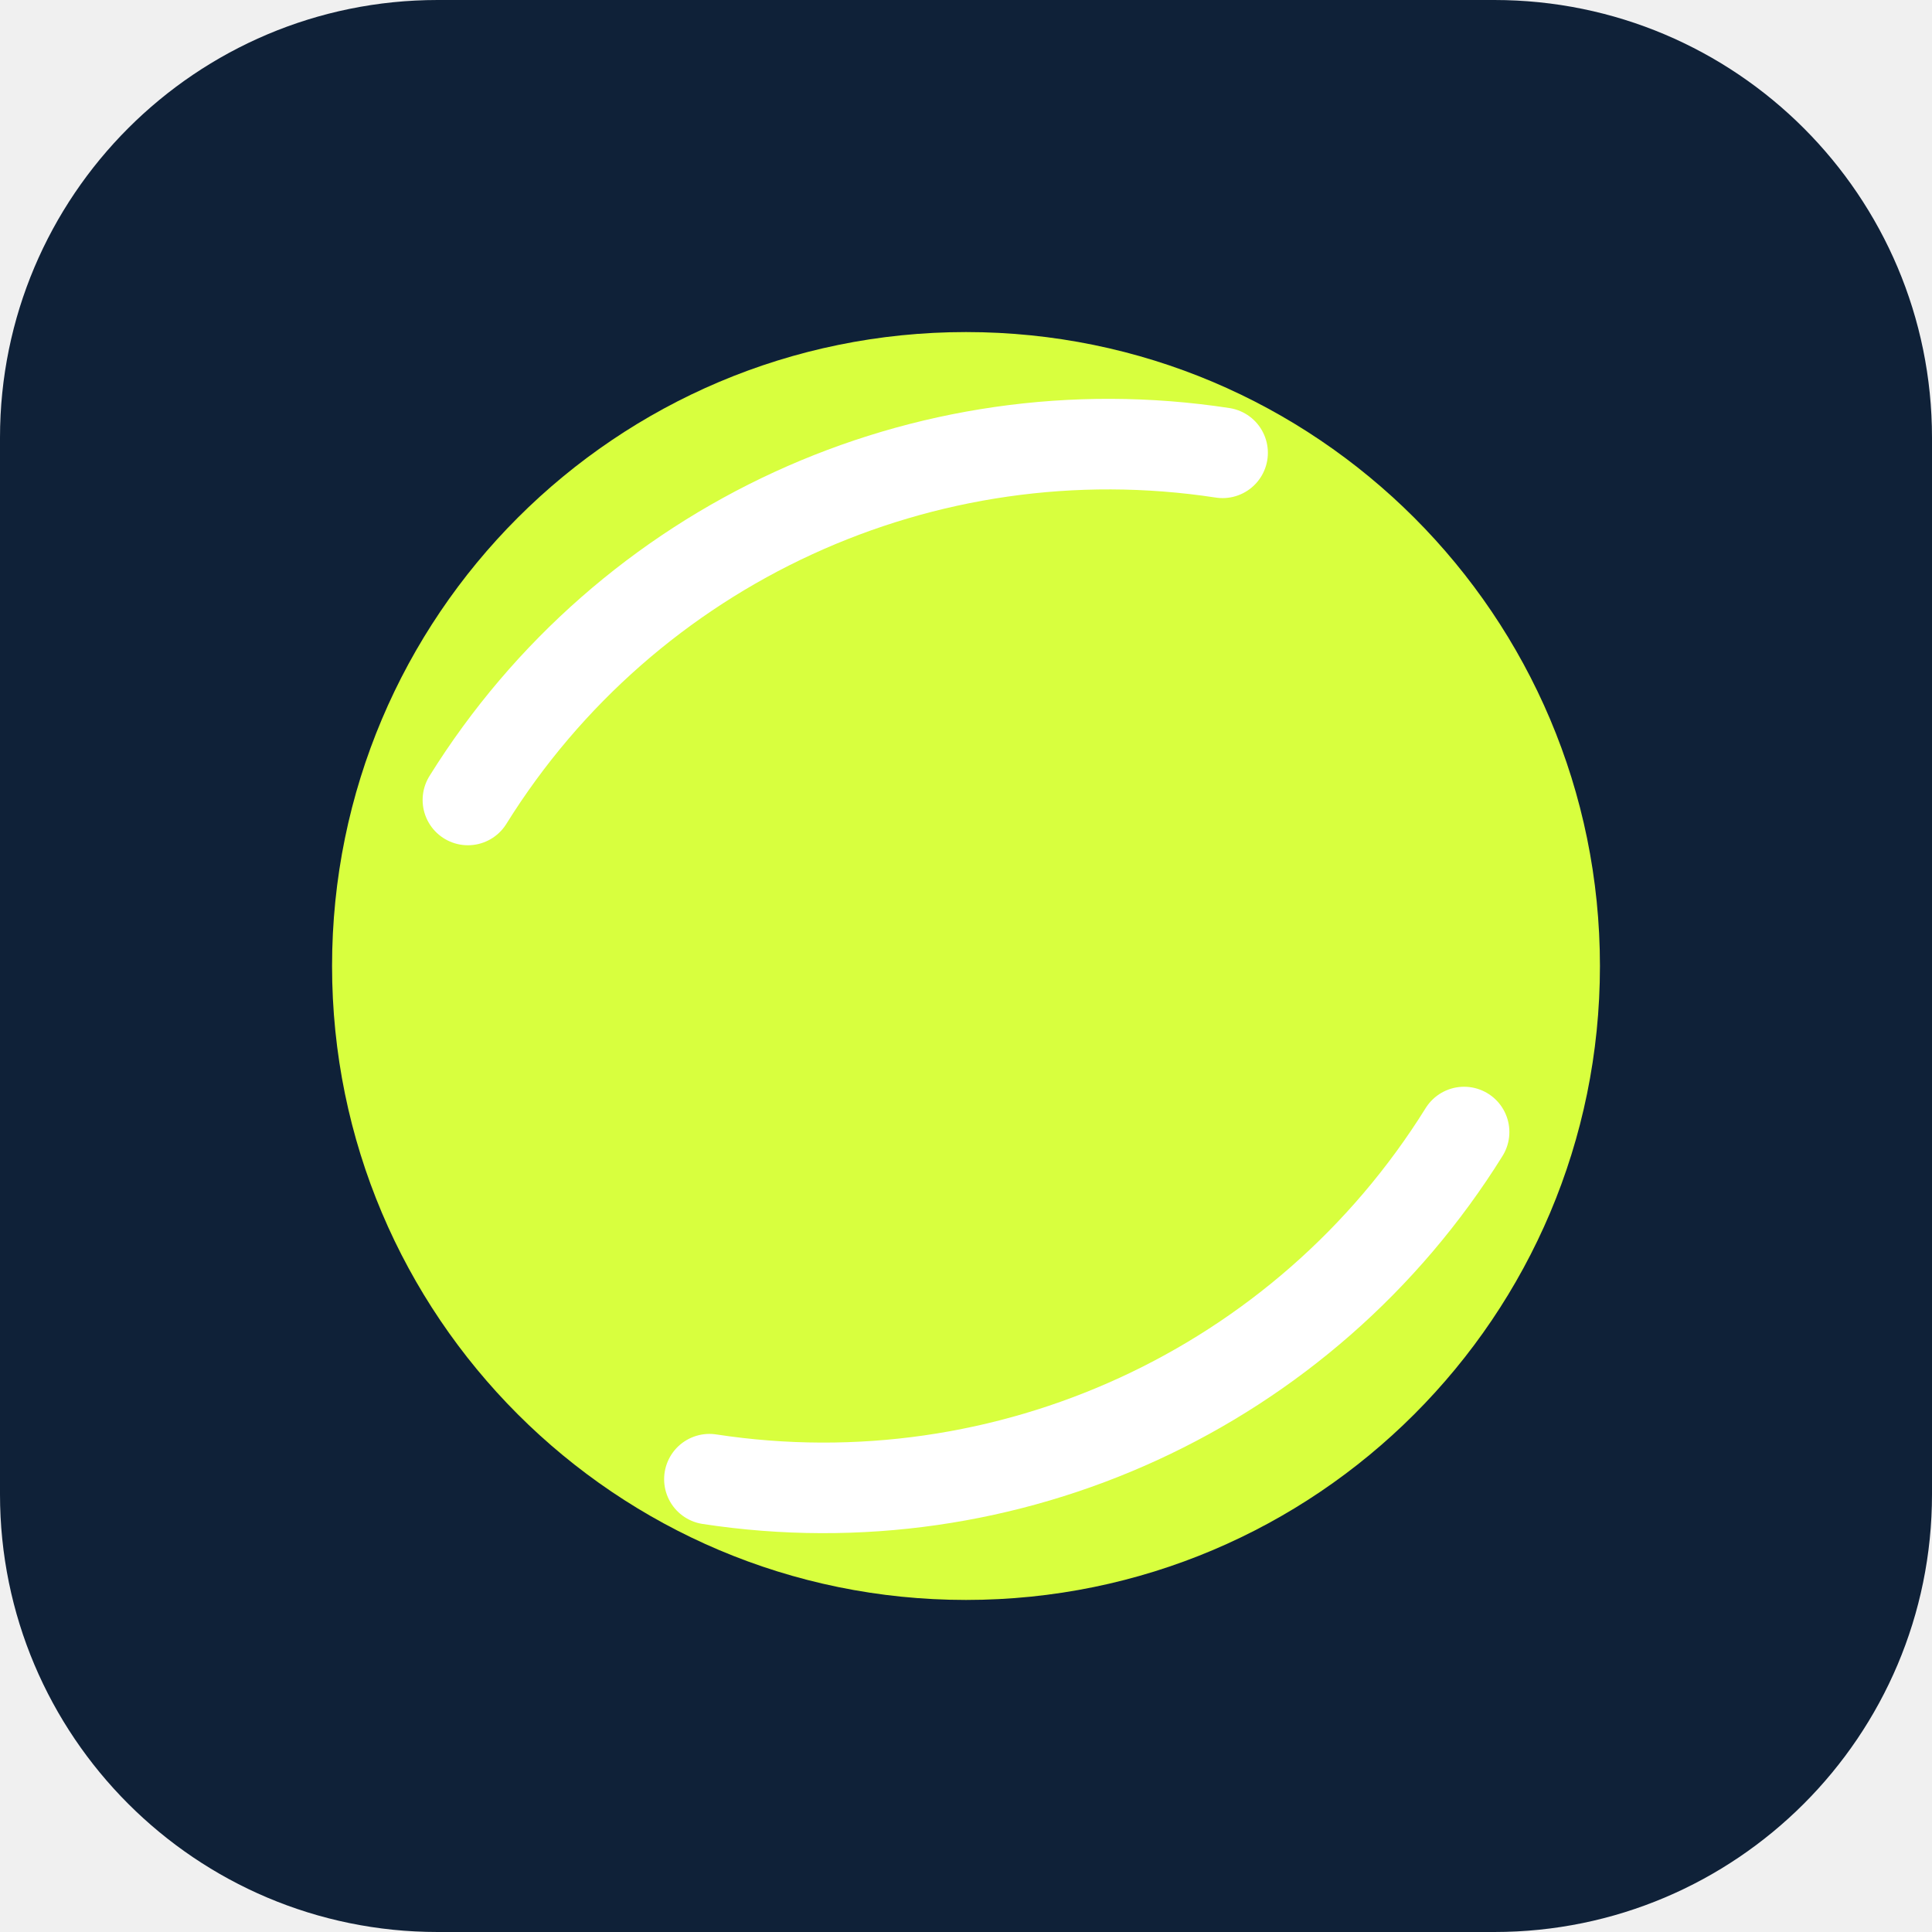
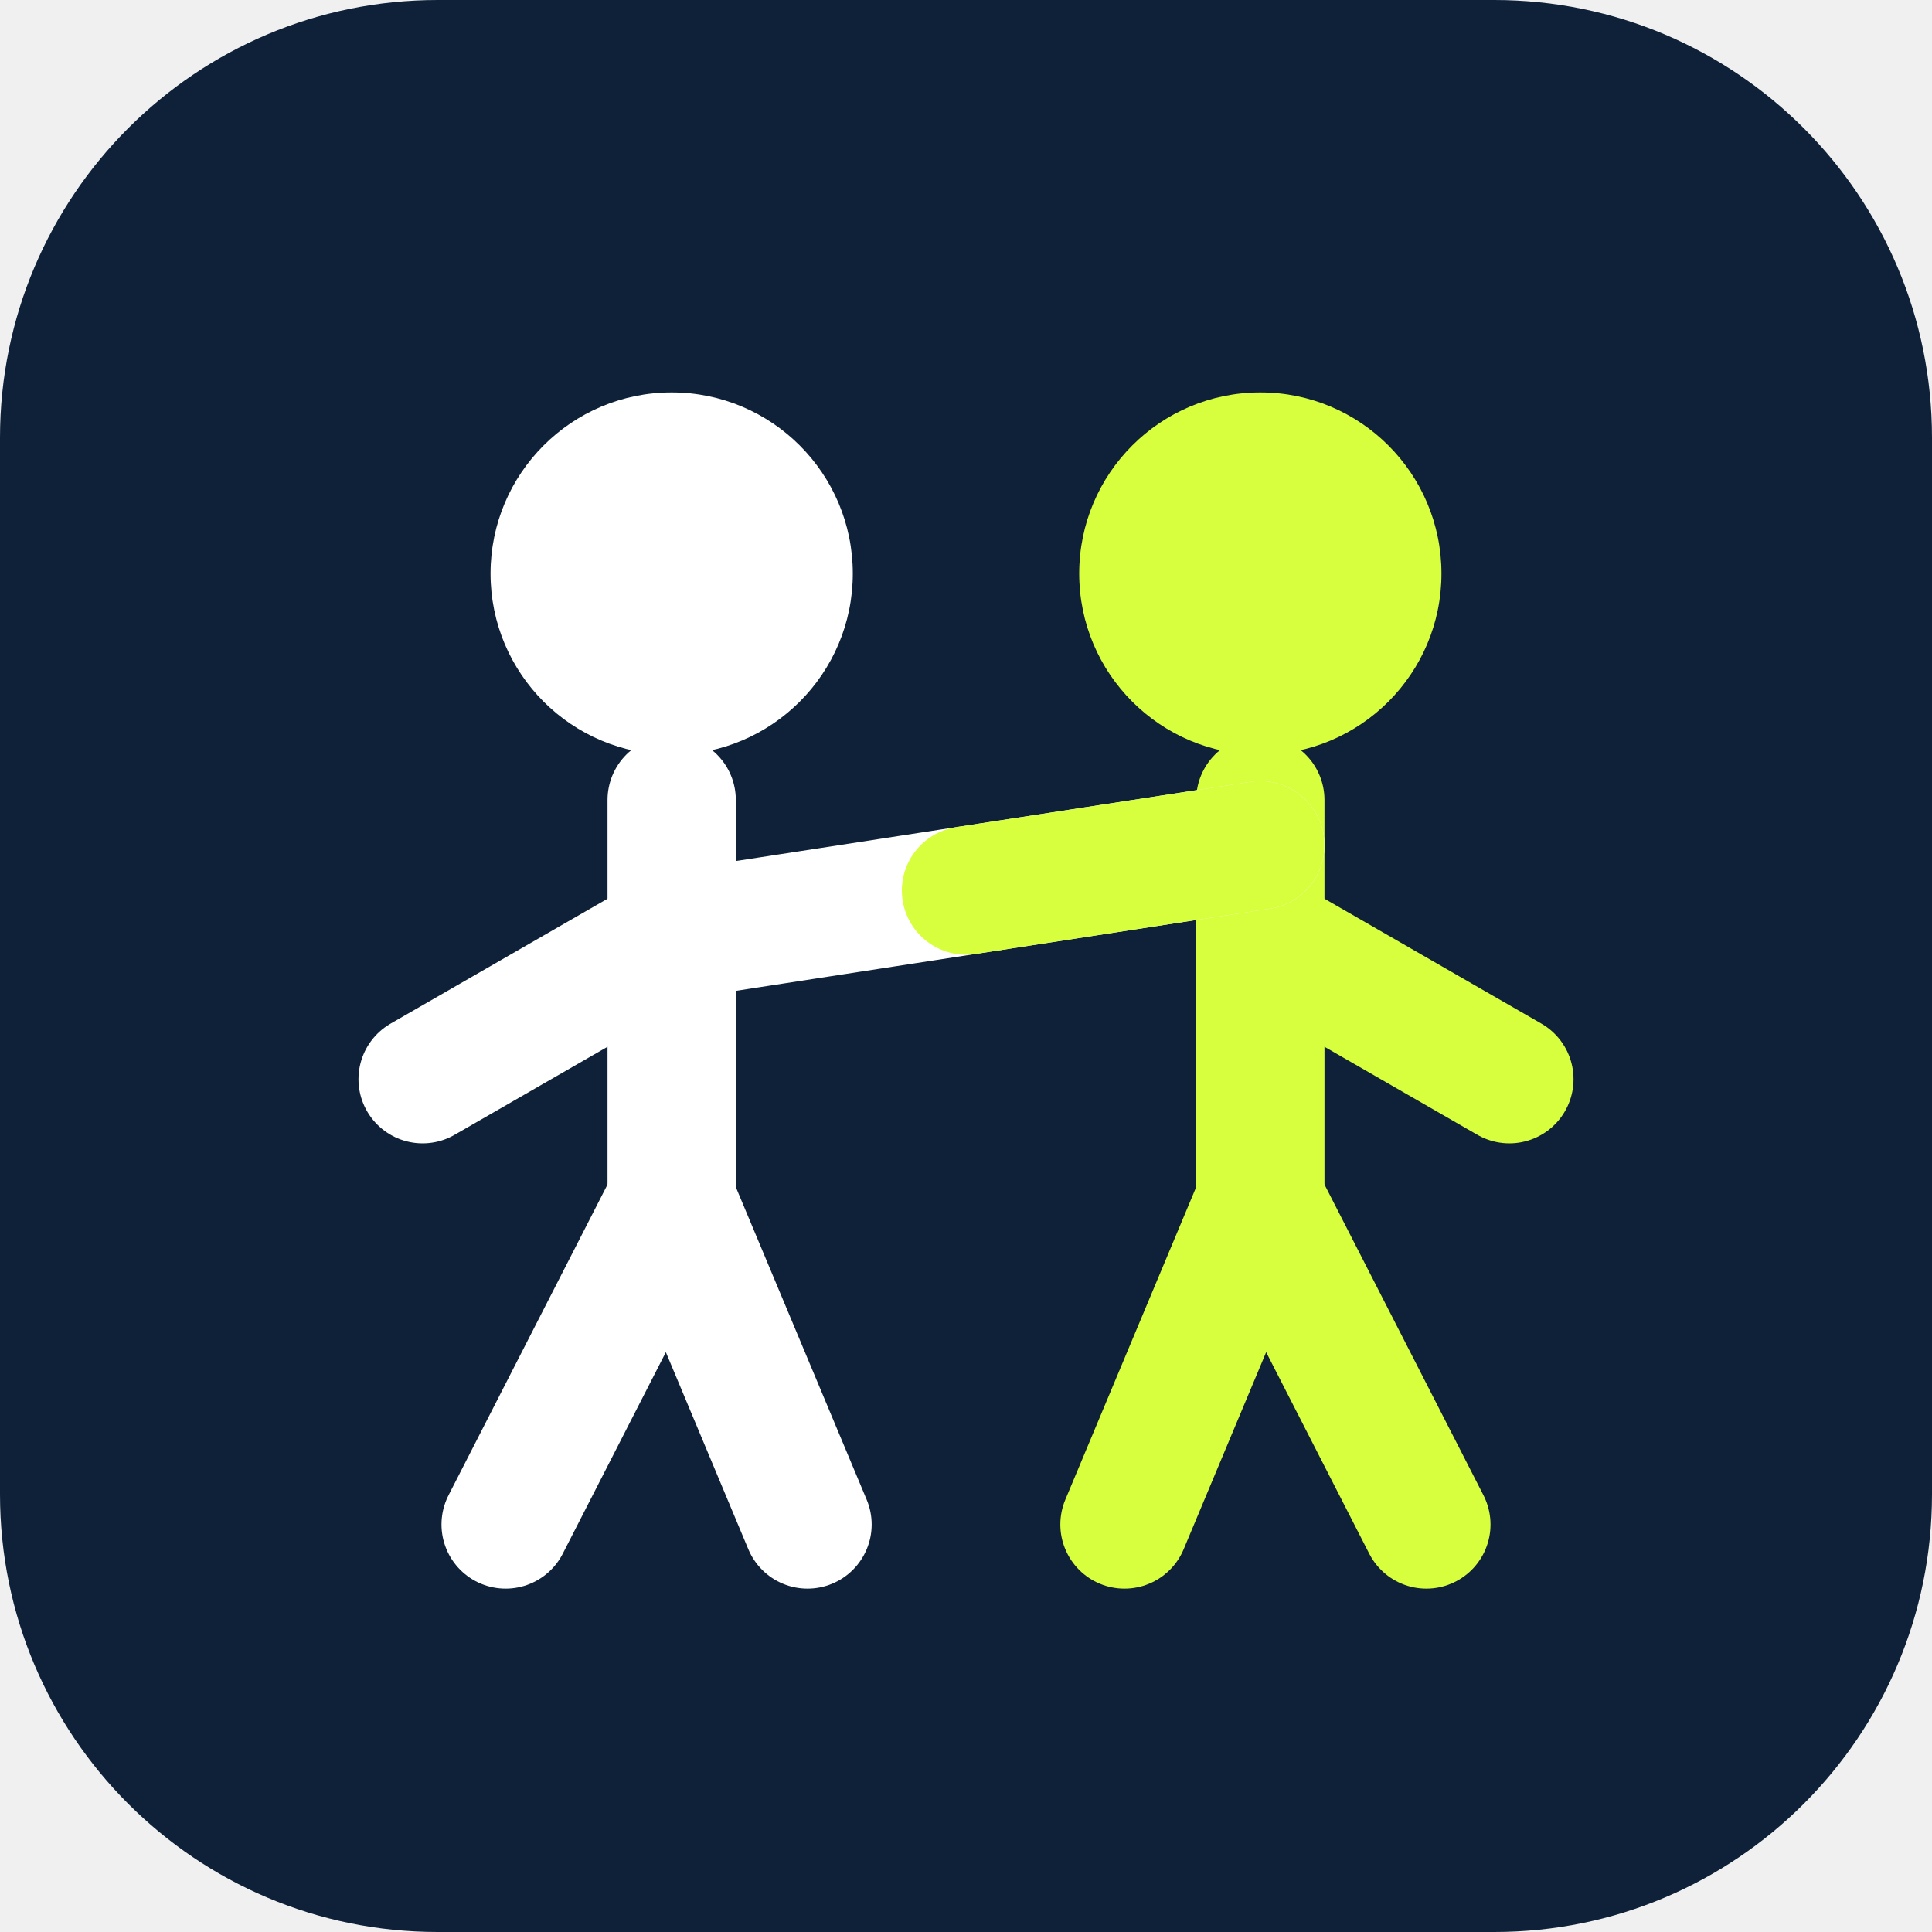
<svg xmlns="http://www.w3.org/2000/svg" viewBox="0 0 512 512">
  <rect width="512" height="512" rx="116" fill="#0F2138" />
-   <circle cx="256" cy="256" r="168" fill="#D8FF3E" />
-   <path d="M124 212 a200 200 0 0 1 200 -92" fill="none" stroke="#FFFFFF" stroke-width="24" stroke-linecap="round" />
-   <path d="M388 300 a200 200 0 0 1 -200 92" fill="none" stroke="#FFFFFF" stroke-width="24" stroke-linecap="round" />
+   <g stroke="#FFFFFF" stroke-width="34" stroke-linecap="round" fill="none">
+     <circle cx="178" cy="152" r="48" fill="#FFFFFF" stroke="none" />
+     <path d="M178 212 V318" />
+     <path d="M178 318 L134 404" />
+     <path d="M178 318 L214 404" />
+     <path d="M178 248 L112 286" />
+   </g>
+   <g stroke="#D8FF3E" stroke-width="34" stroke-linecap="round" fill="none">
+     <circle cx="334" cy="152" r="48" fill="#D8FF3E" stroke="none" />
+     <path d="M334 212 V318" />
+     <path d="M334 318 L298 404" />
+     <path d="M334 318 L378 404" />
+     <path d="M334 248 L400 286" />
+   </g>
+   <path d="M178 248 L334 224" stroke="#FFFFFF" stroke-width="34" stroke-linecap="round" fill="none" />
+   <path d="M334 224 L256 236" stroke="#D8FF3E" stroke-width="34" stroke-linecap="round" fill="none" />
</svg>
